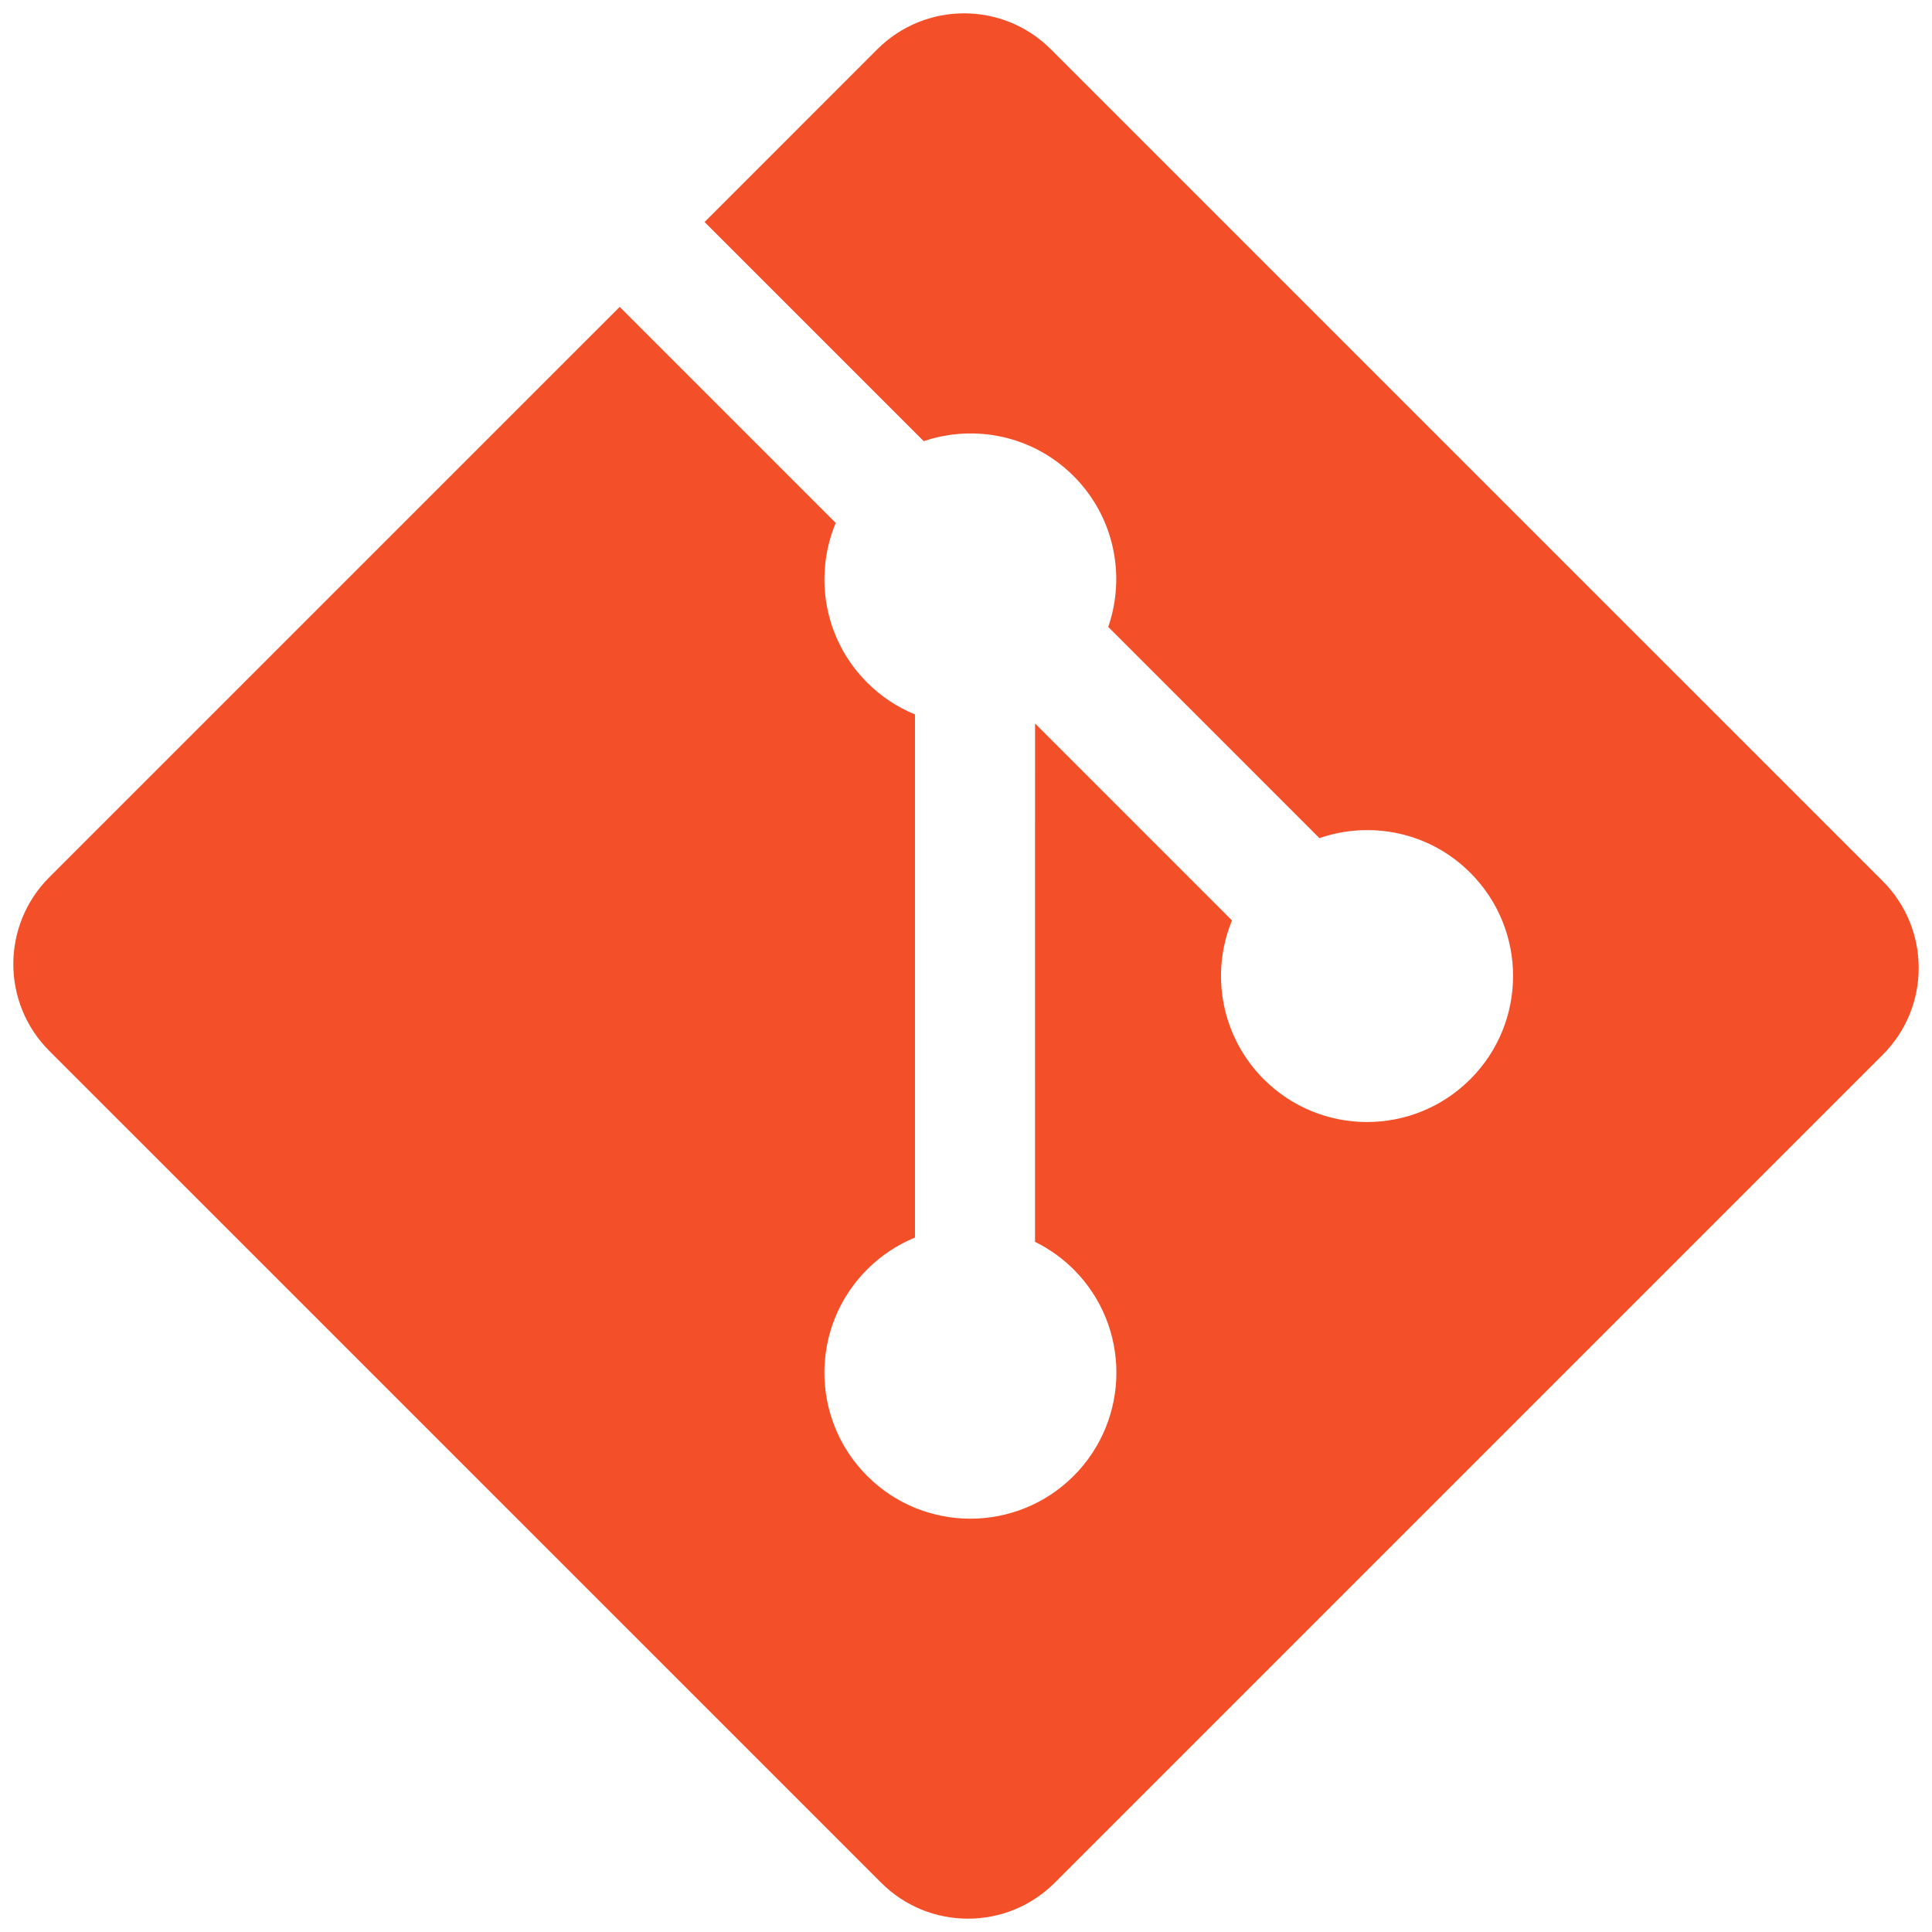
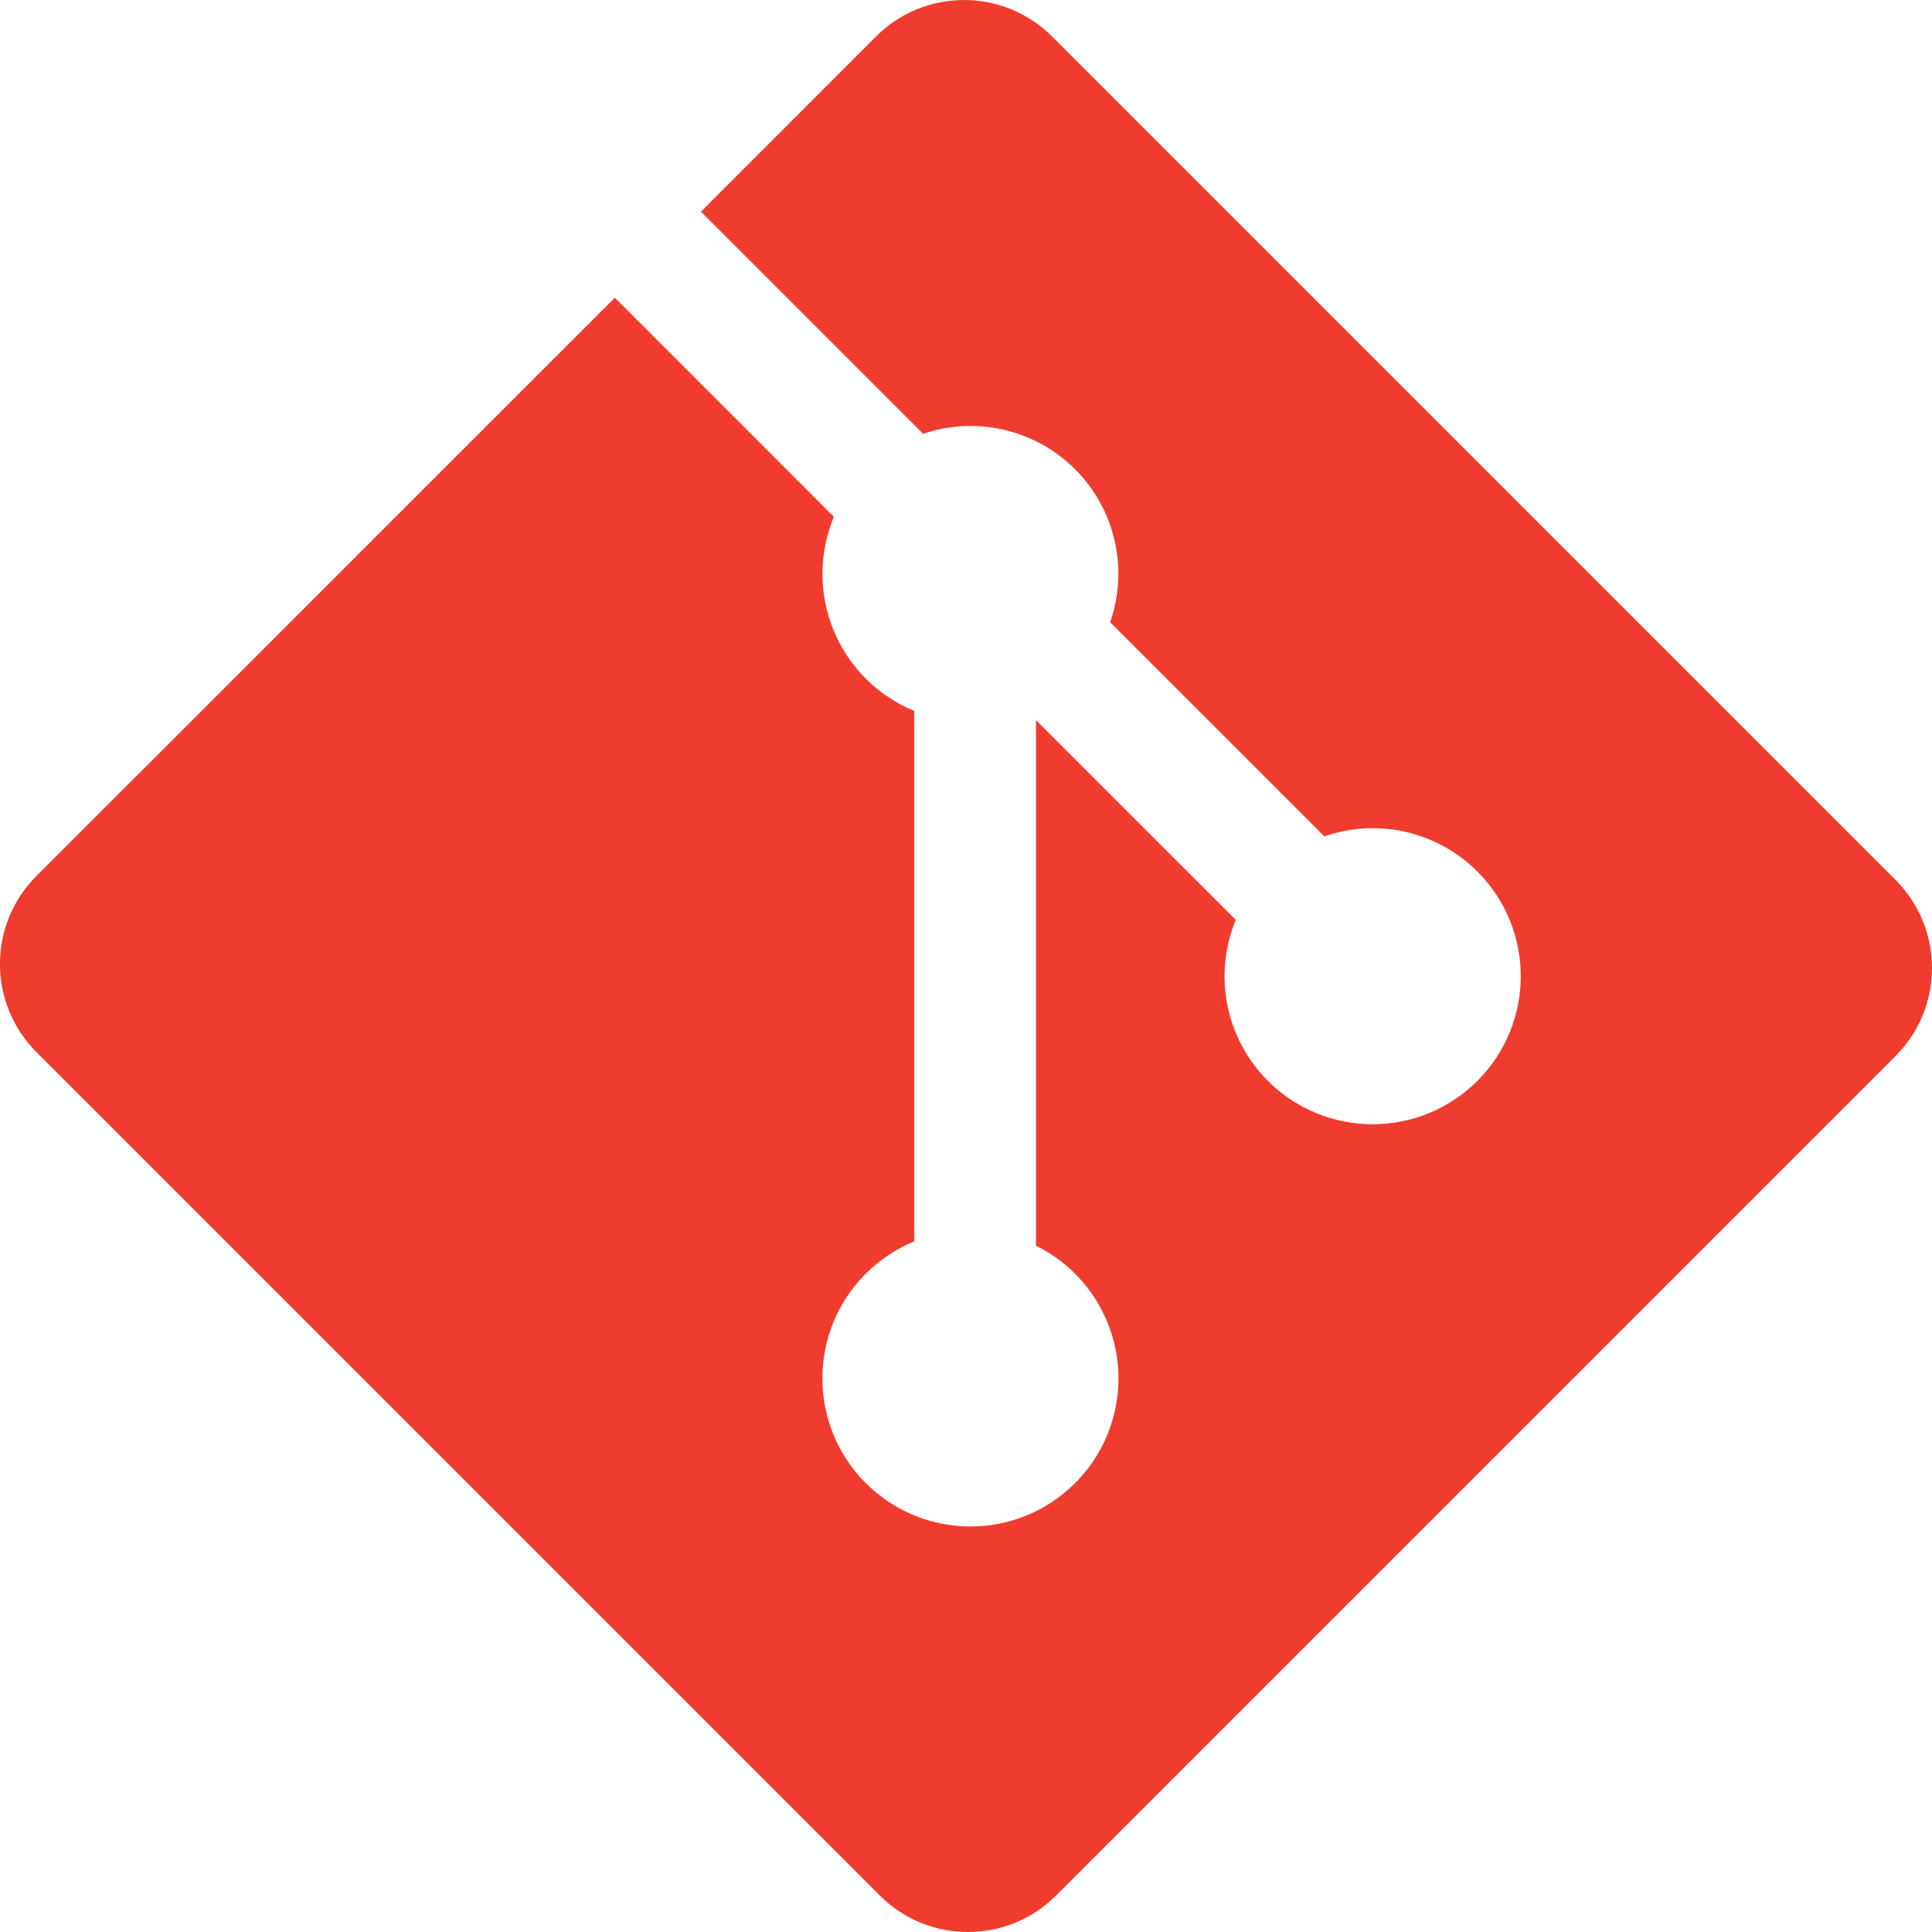
- <svg xmlns="http://www.w3.org/2000/svg" viewBox="0 0 128 128">
-   <path fill="#F34F29" d="M124.737 58.378L69.621 3.264c-3.172-3.174-8.32-3.174-11.497 0L46.68 14.71l14.518 14.518c3.375-1.139 7.243-.375 9.932 2.314 2.703 2.706 3.461 6.607 2.294 9.993l13.992 13.993c3.385-1.167 7.292-.413 9.994 2.295 3.78 3.777 3.78 9.9 0 13.679a9.673 9.673 0 01-13.683 0 9.677 9.677 0 01-2.105-10.521L68.574 47.933l-.002 34.341a9.708 9.708 0 012.559 1.828c3.778 3.777 3.778 9.898 0 13.683-3.779 3.777-9.904 3.777-13.679 0-3.778-3.784-3.778-9.905 0-13.683a9.65 9.65 0 013.167-2.11V47.333a9.581 9.581 0 01-3.167-2.111c-2.862-2.86-3.551-7.06-2.083-10.576L41.056 20.333 3.264 58.123a8.133 8.133 0 000 11.5l55.117 55.114c3.174 3.174 8.32 3.174 11.499 0l54.858-54.858a8.135 8.135 0 00-.001-11.501z" />
+ <svg xmlns="http://www.w3.org/2000/svg" viewBox="0 0 48 48">
+   <defs>
+     <clipPath id="a">
+       <path d="M0 .113h91.887V92H0Zm0 0" />
+     </clipPath>
+   </defs>
+   <g stroke-width="2.552" clip-path="url(#a)" transform="translate(0 -.059)scale(.52238)">
+     <path fill="#f03c2e" d="M90.156 41.965 50.036 1.848a5.92 5.92 0 0 0-8.372 0l-8.328 8.332 10.566 10.566a7.03 7.03 0 0 1 7.23 1.684 7.03 7.03 0 0 1 1.669 7.277l10.187 10.184a7.03 7.03 0 0 1 7.278 1.672 7.04 7.04 0 0 1 0 9.957 7.05 7.05 0 0 1-9.965 0 7.04 7.04 0 0 1-1.528-7.66l-9.5-9.497V59.36a7.04 7.04 0 0 1 1.86 11.29 7.04 7.04 0 0 1-9.957 0 7.04 7.04 0 0 1 0-9.958 7.1 7.1 0 0 1 2.304-1.539V33.926a7.05 7.05 0 0 1-3.82-9.234l-10.418-10.42L1.73 41.777a5.925 5.925 0 0 0 0 8.371L41.852 90.27a5.925 5.925 0 0 0 8.37 0l39.934-39.934a5.925 5.925 0 0 0 0-8.371" />
+   </g>
</svg>
